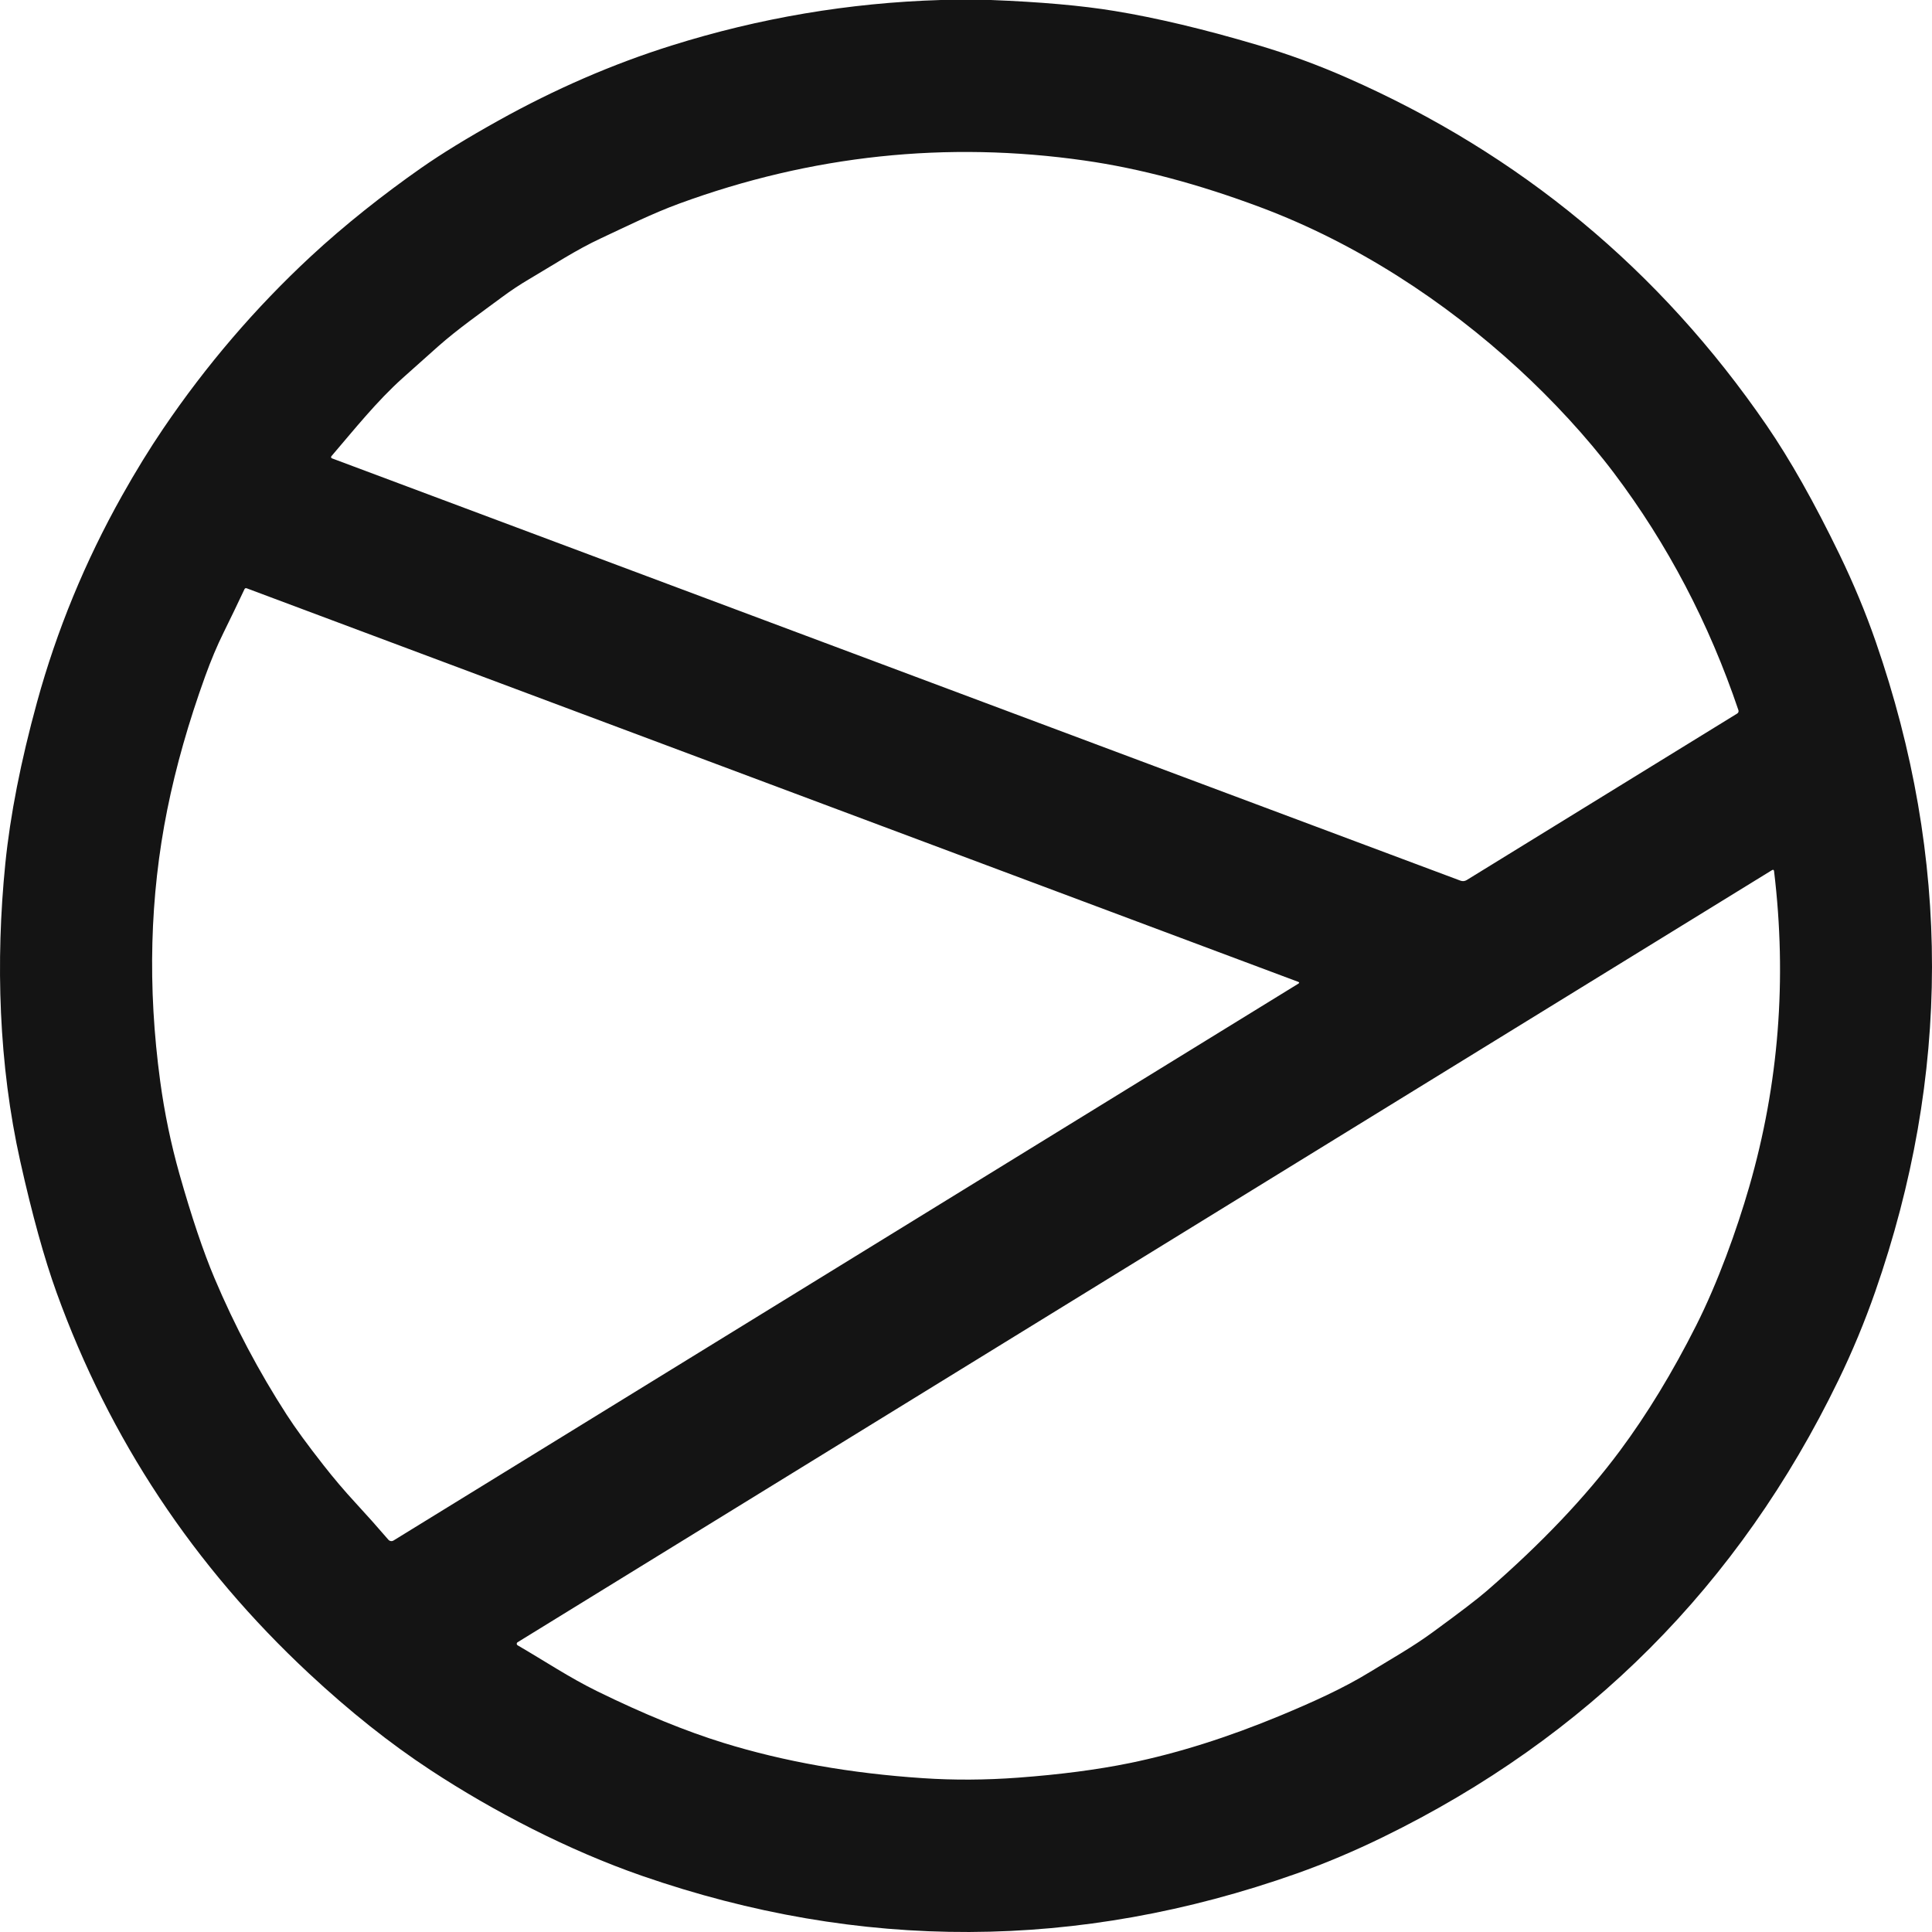
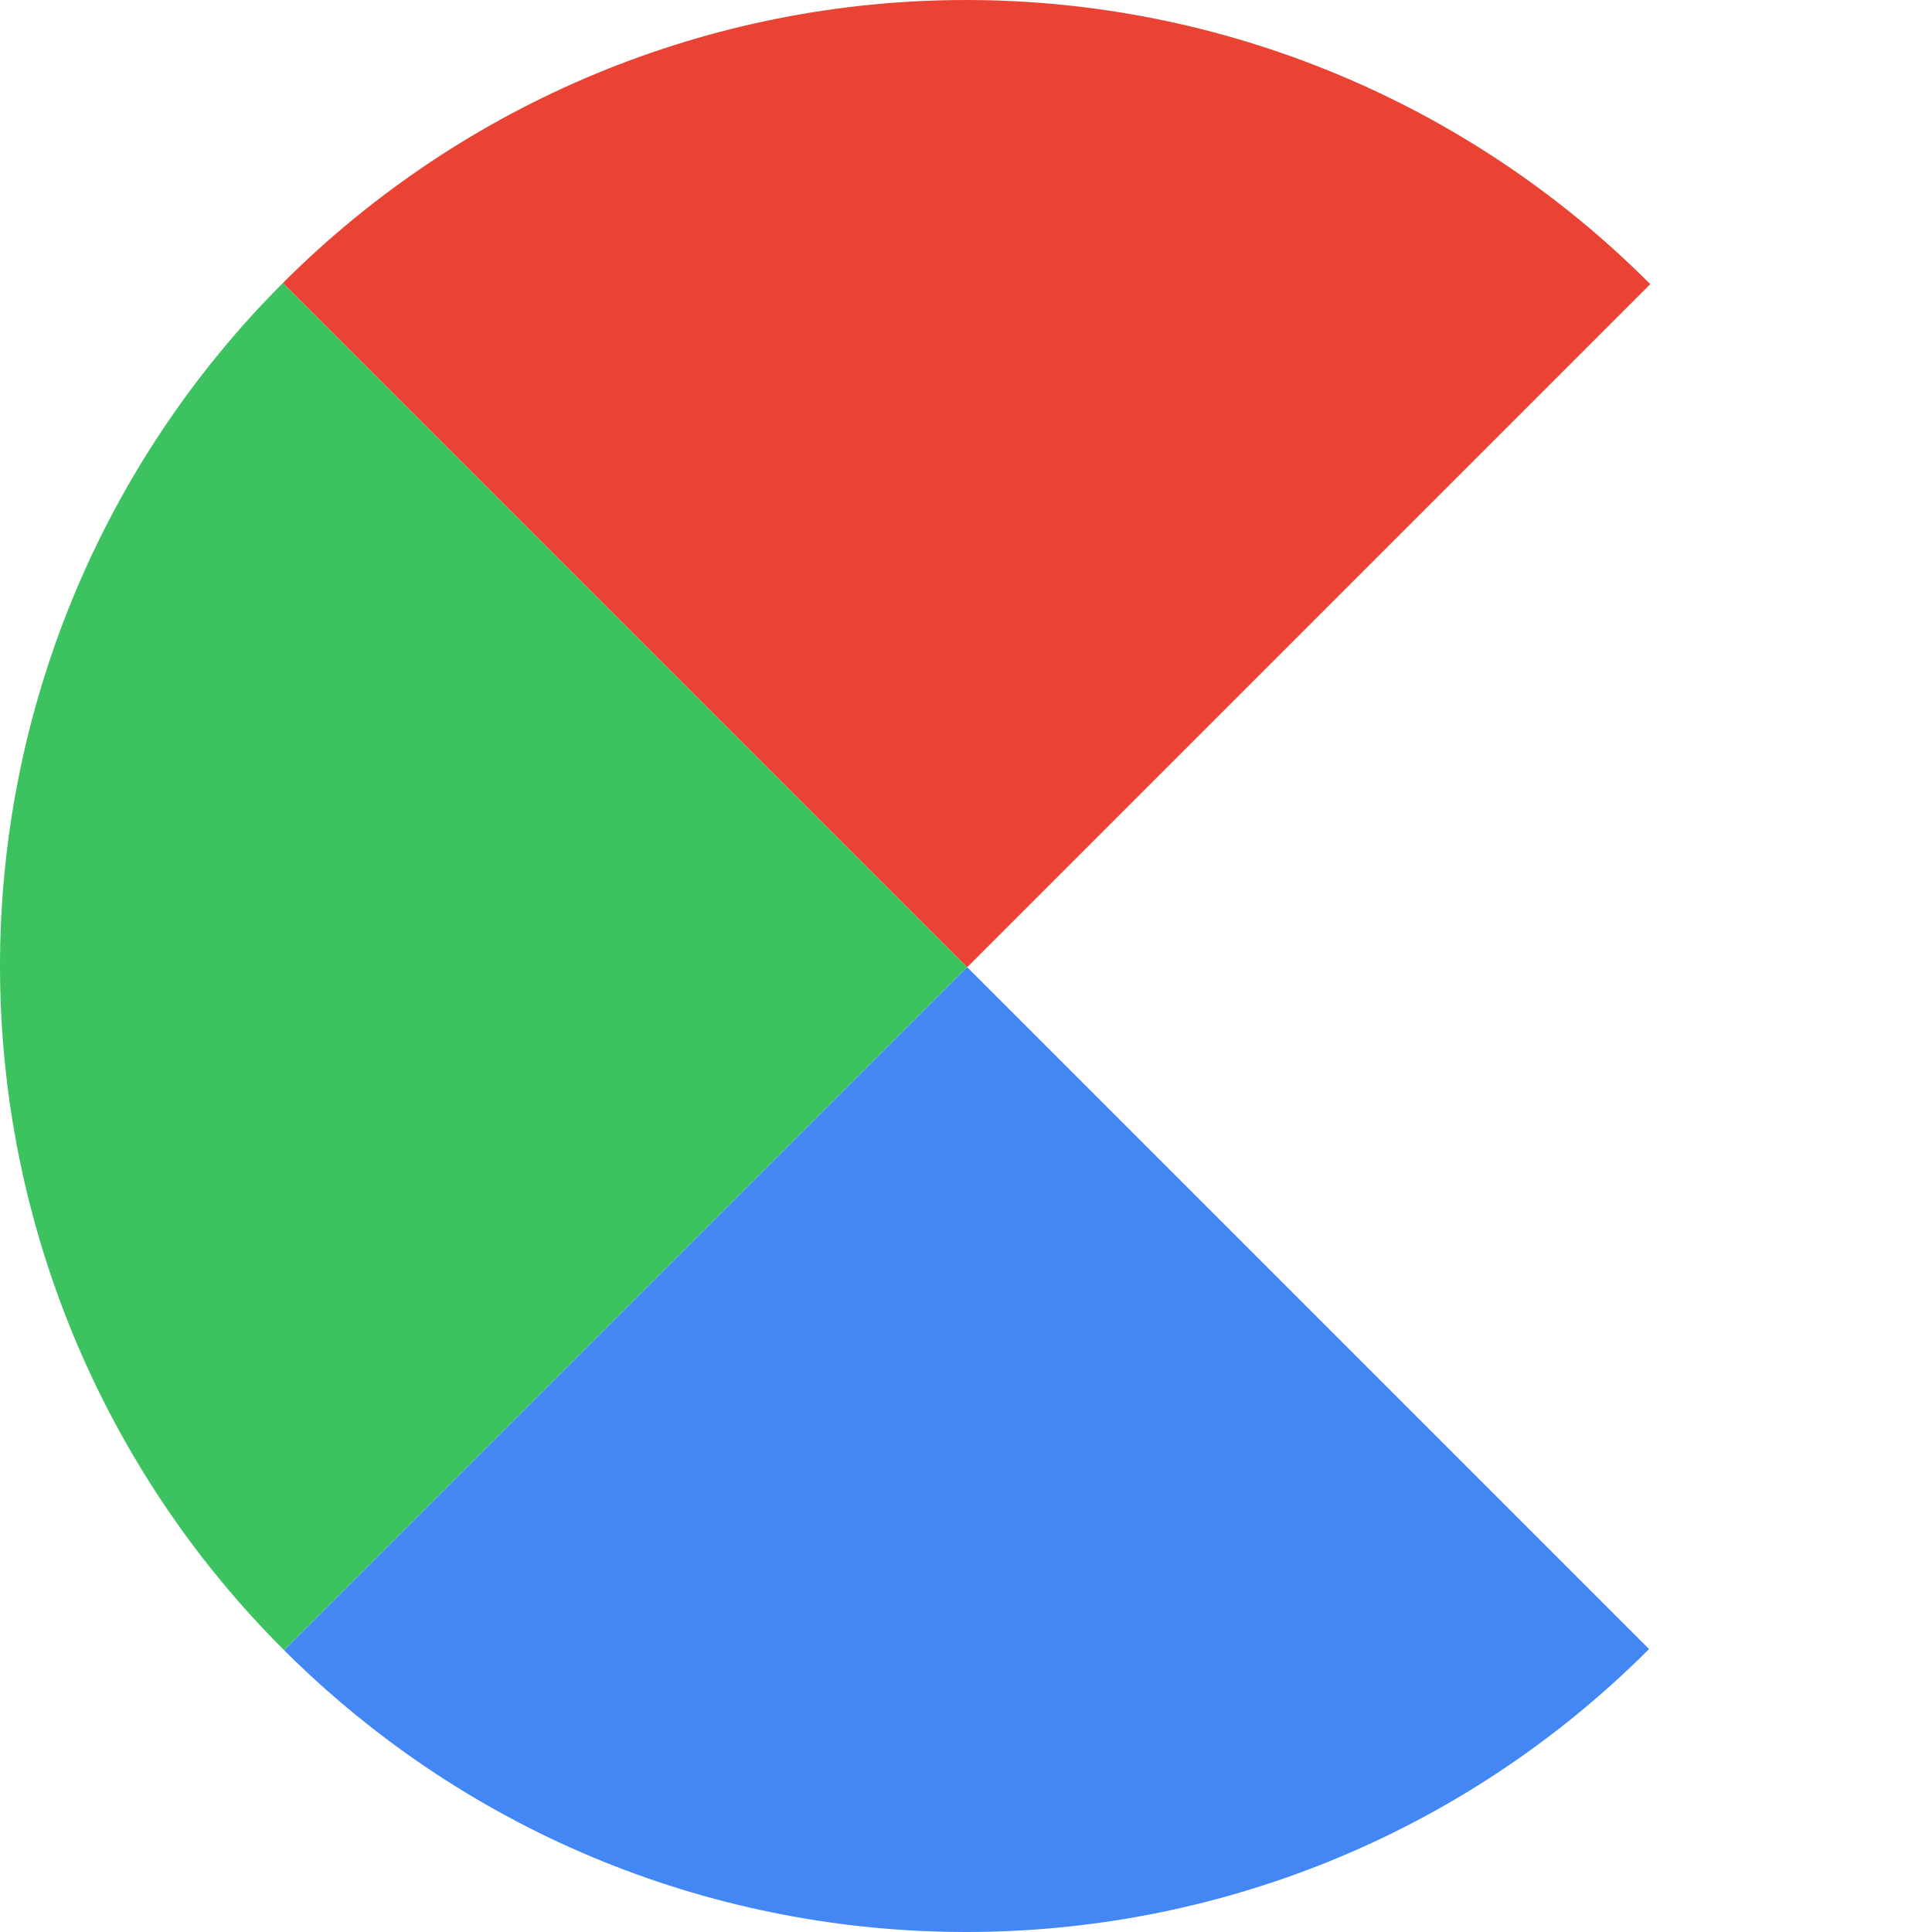
- <svg xmlns="http://www.w3.org/2000/svg" viewBox="0 0 196 196">
-   <style>
-     path {
-       fill: #141414;
-     }
- 
-     @media (prefers-color-scheme: dark) {
-       path {
-         fill: #fbfbfb;
-       }
-     }
-   </style>
-   <path d="M95.45 0H100.521C105.565 0.195 109.752 0.567 113.081 1.115C117.34 1.814 122.177 2.966 127.593 4.571C130.711 5.494 133.747 6.608 136.702 7.912C154.221 15.629 168.393 27.374 179.218 43.147C181.599 46.618 184.065 50.986 186.616 56.251C188.055 59.228 189.282 62.183 190.298 65.115C197.921 87.109 197.901 109.088 190.235 131.052C189.165 134.116 187.922 137.108 186.505 140.027C176.43 160.803 161.028 176.252 140.297 186.376C137.362 187.808 134.449 189.037 131.559 190.063C109.412 197.898 87.27 197.978 65.133 190.303C57.668 187.712 50.078 183.78 43.666 179.569C39.577 176.884 35.471 173.618 31.346 169.773C19.646 158.874 11.111 145.992 5.74 131.129C4.494 127.678 3.265 123.238 2.054 117.809C-0.134 108.013 -0.46 97.557 0.539 87.617C1.036 82.698 2.108 77.238 3.755 71.239C5.755 63.952 8.629 56.967 12.379 50.286C13.785 47.783 15.178 45.517 16.556 43.489C20.914 37.063 25.898 31.244 31.51 26.03C34.975 22.814 38.912 19.709 42.719 17.046C44.815 15.581 47.427 13.979 50.554 12.239C56.316 9.027 62.174 6.488 68.128 4.62C77.033 1.822 86.141 0.282 95.45 0ZM154.074 37.437C146.57 30.534 137.572 24.66 127.905 21.04C121.589 18.672 115.63 17.087 110.029 16.286C96.025 14.283 82.313 15.741 68.892 20.66C66.133 21.675 63.619 22.939 60.995 24.16C58.404 25.366 56.13 26.881 53.66 28.332C52.733 28.877 51.825 29.48 50.934 30.14C48.742 31.769 46.43 33.384 44.435 35.153C43.288 36.172 42.099 37.233 40.868 38.336C38.206 40.725 35.961 43.551 33.62 46.282C33.606 46.299 33.596 46.319 33.591 46.34C33.586 46.362 33.586 46.384 33.591 46.405C33.596 46.426 33.606 46.446 33.621 46.462C33.635 46.478 33.653 46.49 33.673 46.498L148.161 89.342C148.265 89.381 148.375 89.396 148.484 89.386C148.594 89.376 148.698 89.342 148.791 89.285L176.238 72.388C176.294 72.355 176.336 72.303 176.359 72.242C176.382 72.181 176.383 72.114 176.363 72.052C173.376 63.213 169.166 55.19 163.731 47.983C160.943 44.291 157.506 40.595 154.074 37.437ZM131.717 99.793C131.836 99.719 131.829 99.656 131.698 99.605L25.03 59.683C24.924 59.645 24.847 59.677 24.799 59.779C24.11 61.244 23.402 62.713 22.675 64.188C22.024 65.505 21.404 66.979 20.814 68.61C19.126 73.285 17.846 77.786 16.974 82.113C15.195 90.942 14.955 100.137 16.253 109.7C16.686 112.895 17.338 116.035 18.209 119.122C19.44 123.461 20.624 126.978 21.762 129.673C23.806 134.512 26.248 139.13 29.087 143.526C29.962 144.882 31.209 146.59 32.827 148.651C33.868 149.981 34.947 151.25 36.062 152.458C37.193 153.682 38.305 154.93 39.398 156.202C39.462 156.276 39.551 156.325 39.647 156.34C39.743 156.355 39.84 156.335 39.922 156.284L131.717 99.793ZM73.401 176.815C79.538 178.712 86.288 179.906 93.652 180.396C96.761 180.604 99.97 180.587 103.28 180.343C107.561 180.026 111.336 179.532 114.605 178.863C119.466 177.866 124.584 176.251 129.958 174.017C133.01 172.743 136.197 171.335 139.024 169.595C141.119 168.311 143.278 167.1 145.272 165.643C148.051 163.618 149.908 162.198 150.844 161.384C156.368 156.59 160.866 151.857 164.336 147.185C167.086 143.486 169.665 139.248 172.075 134.47C174.286 130.081 176.18 124.818 177.459 120.395C180.458 110.003 181.298 99.333 179.978 88.386C179.962 88.238 179.89 88.203 179.761 88.28L52.515 166.6C52.487 166.616 52.464 166.639 52.448 166.667C52.432 166.695 52.423 166.726 52.423 166.759C52.423 166.791 52.432 166.822 52.448 166.85C52.464 166.878 52.487 166.901 52.515 166.917C55.231 168.494 57.793 170.21 60.615 171.59C65.31 173.891 69.572 175.632 73.401 176.815Z" />
+ <svg xmlns="http://www.w3.org/2000/svg" viewBox="0 0 240 240">
+   <path fill="#3cc360" d="M35.147,35.147a119.996,119.996,0,0,0,.152,169.854l84.851-84.851Z" />
+   <path fill="#ea4334" d="M205.002,35.3a119.996,119.996,0,0,0-169.854-.152l85.003,85.003Z" />
+   <path fill="#4387f4" d="M35.3,205.002a119.996,119.996,0,0,0,169.553-.149l-84.702-84.702Z" />
</svg>
